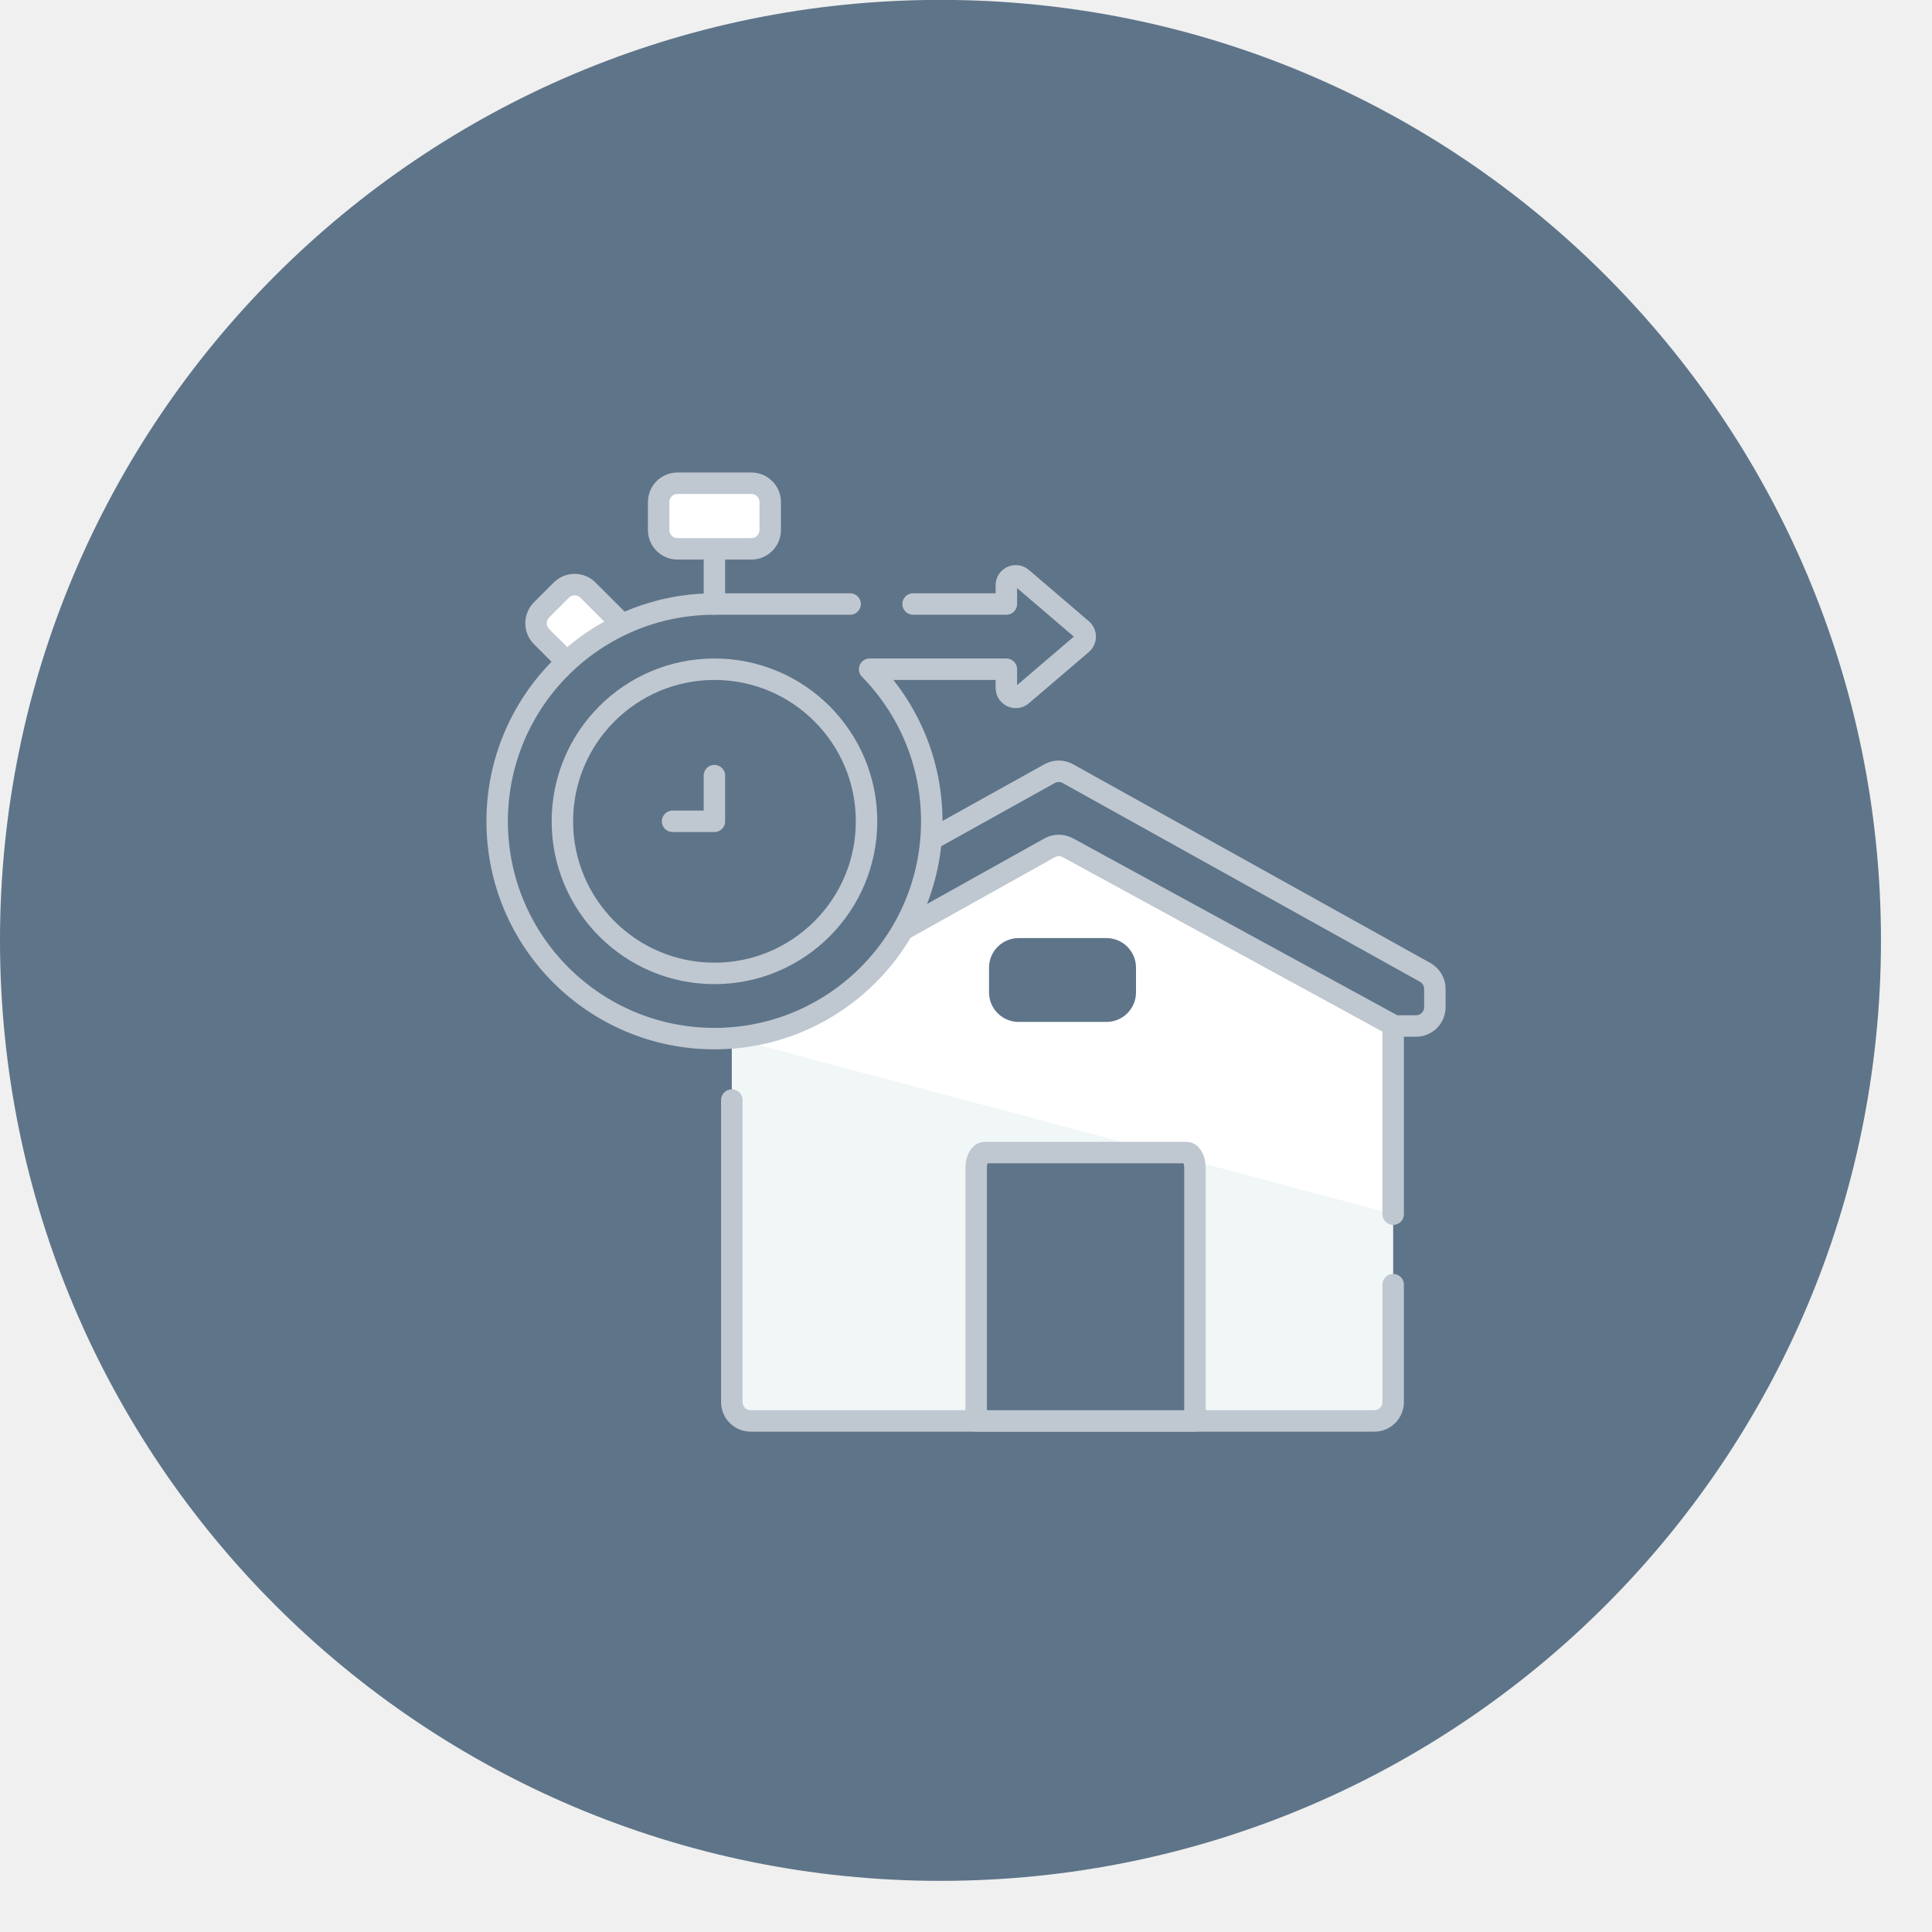
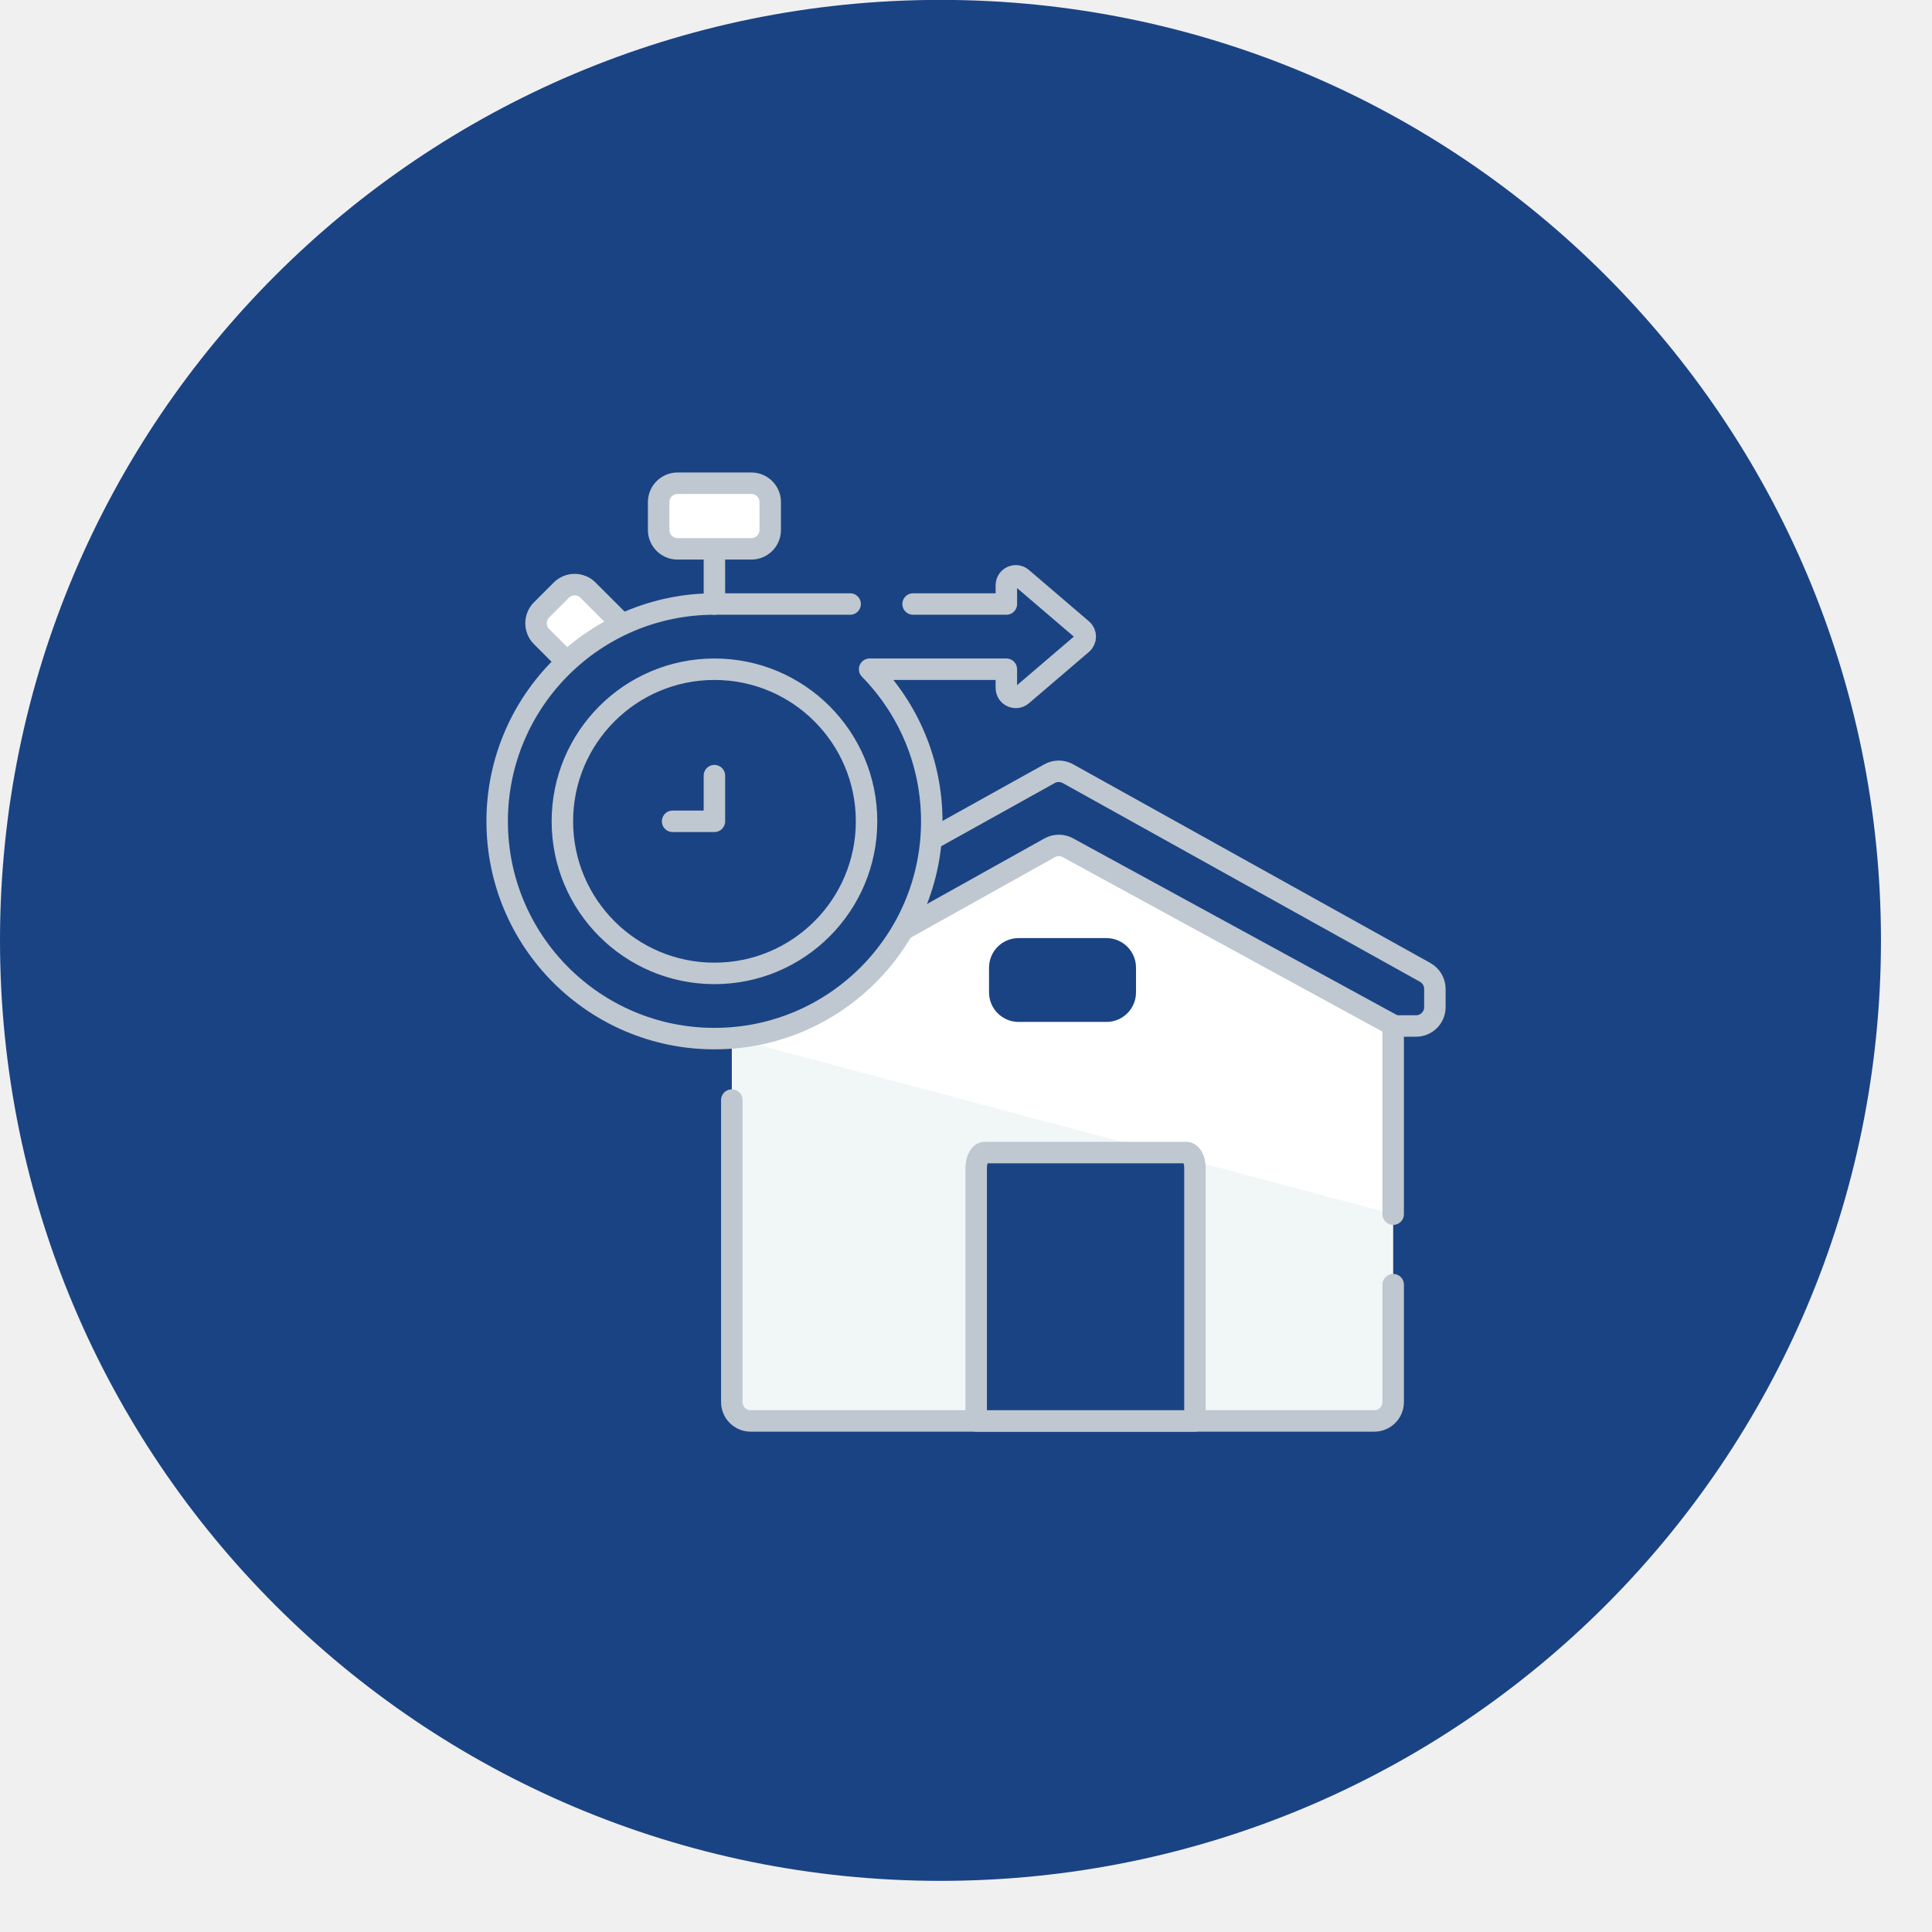
<svg xmlns="http://www.w3.org/2000/svg" width="36" height="36" viewBox="0 0 36 36" fill="none">
-   <rect y="-0.002" width="35.049" height="35.049" rx="17.524" fill="#5E7489" />
+   <rect y="-0.002" width="35.049" height="35.049" rx="17.524" fill="#1A4383" />
  <g clip-path="url(#clip0_579_1465)">
    <mask id="mask0_579_1465" style="mask-type:luminance" maskUnits="userSpaceOnUse" x="9" y="8" width="18" height="19">
      <path d="M9 8.74H27V26.74H9V8.74Z" fill="white" />
    </mask>
    <g mask="url(#mask0_579_1465)">
-       <path d="M26.556 18.119L19.899 14.416C19.793 14.357 19.663 14.357 19.557 14.416L12.9 18.119C12.789 18.181 12.72 18.299 12.72 18.427V18.767C12.72 18.961 12.877 19.118 13.071 19.118H26.385C26.579 19.118 26.737 18.961 26.737 18.767V18.427C26.737 18.299 26.667 18.181 26.556 18.119Z" fill="#5E7489" />
+       <path d="M26.556 18.119L19.899 14.416C19.793 14.357 19.663 14.357 19.557 14.416L12.9 18.119C12.789 18.181 12.72 18.299 12.72 18.427V18.767C12.72 18.961 12.877 19.118 13.071 19.118H26.385C26.579 19.118 26.737 18.961 26.737 18.767V18.427C26.737 18.299 26.667 18.181 26.556 18.119Z" fill="#1A4383" />
      <path d="M26.556 18.119L19.899 14.416C19.793 14.357 19.663 14.357 19.557 14.416L12.9 18.119C12.789 18.181 12.72 18.299 12.72 18.427V18.767C12.72 18.961 12.877 19.118 13.071 19.118H26.385C26.579 19.118 26.737 18.961 26.737 18.767V18.427C26.737 18.299 26.667 18.181 26.556 18.119Z" stroke="#BFC7D0" stroke-width="0.4" stroke-miterlimit="10" stroke-linecap="round" stroke-linejoin="round" />
      <path d="M25.96 19.105V26.125C25.96 26.319 25.803 26.477 25.609 26.477H13.987C13.793 26.477 13.636 26.319 13.636 26.125V19.105L19.558 15.798C19.664 15.739 19.792 15.739 19.898 15.797L25.96 19.105Z" fill="#F1F6F7" />
      <path d="M25.96 22.624V19.104L19.898 15.796C19.792 15.739 19.664 15.739 19.558 15.798L13.636 19.104V19.34" fill="white" />
      <path d="M25.96 22.624V19.104L19.898 15.796C19.792 15.739 19.664 15.739 19.558 15.798L13.636 19.104V19.34" stroke="#BFC7D0" stroke-width="0.4" stroke-miterlimit="10" stroke-linecap="round" stroke-linejoin="round" />
      <path d="M13.636 20.498V26.125C13.636 26.319 13.793 26.477 13.987 26.477H25.609C25.803 26.477 25.96 26.319 25.96 26.125V23.938" stroke="#BFC7D0" stroke-width="0.4" stroke-miterlimit="10" stroke-linecap="round" stroke-linejoin="round" />
-       <path d="M18.19 21.761V26.477H22.266V21.761C22.266 21.604 22.195 21.477 22.108 21.477H18.348C18.261 21.477 18.19 21.604 18.19 21.761Z" fill="#5E7489" stroke="#BFC7D0" stroke-width="0.4" stroke-miterlimit="10" stroke-linecap="round" stroke-linejoin="round" />
-       <path d="M20.617 18.842H18.98C18.786 18.842 18.629 18.685 18.629 18.491V18.031C18.629 17.837 18.786 17.68 18.98 17.68H20.617C20.811 17.68 20.968 17.837 20.968 18.031V18.491C20.968 18.685 20.811 18.842 20.617 18.842Z" fill="#5E7489" />
-       <path d="M20.617 18.842H18.98C18.786 18.842 18.629 18.685 18.629 18.491V18.031C18.629 17.837 18.786 17.68 18.98 17.68H20.617C20.811 17.68 20.968 17.837 20.968 18.031V18.491C20.968 18.685 20.811 18.842 20.617 18.842Z" stroke="#5E7489" stroke-width="0.4" stroke-miterlimit="10" stroke-linecap="round" stroke-linejoin="round" />
+       <path d="M18.19 21.761V26.477H22.266V21.761C22.266 21.604 22.195 21.477 22.108 21.477H18.348C18.261 21.477 18.19 21.604 18.19 21.761Z" fill="#1A4383" stroke="#BFC7D0" stroke-width="0.4" stroke-miterlimit="10" stroke-linecap="round" stroke-linejoin="round" />
+       <path d="M20.617 18.842H18.98C18.786 18.842 18.629 18.685 18.629 18.491V18.031C18.629 17.837 18.786 17.68 18.98 17.68H20.617C20.811 17.68 20.968 17.837 20.968 18.031V18.491C20.968 18.685 20.811 18.842 20.617 18.842Z" fill="#1A4383" />
+       <path d="M20.617 18.842H18.98C18.786 18.842 18.629 18.685 18.629 18.491V18.031C18.629 17.837 18.786 17.68 18.98 17.68H20.617C20.811 17.68 20.968 17.837 20.968 18.031V18.491C20.968 18.685 20.811 18.842 20.617 18.842Z" stroke="#1A4383" stroke-width="0.4" stroke-miterlimit="10" stroke-linecap="round" stroke-linejoin="round" />
      <path d="M11.312 13.082L10.091 11.862C9.954 11.724 9.954 11.502 10.091 11.364L10.459 10.996C10.597 10.859 10.819 10.859 10.956 10.996L12.177 12.217L11.312 13.082Z" fill="white" />
      <path d="M11.312 13.082L10.091 11.862C9.954 11.724 9.954 11.502 10.091 11.364L10.459 10.996C10.597 10.859 10.819 10.859 10.956 10.996L12.177 12.217L11.312 13.082Z" stroke="#BFC7D0" stroke-width="0.4" stroke-miterlimit="10" stroke-linecap="round" stroke-linejoin="round" />
-       <path d="M20.161 11.729L19.042 10.772C18.928 10.675 18.752 10.755 18.752 10.906V11.255H13.313C11.076 11.255 9.264 13.068 9.264 15.304C9.264 17.54 11.076 19.353 13.313 19.353C15.549 19.353 17.362 17.54 17.362 15.304C17.362 14.201 16.92 13.2 16.204 12.47H18.752V12.819C18.752 12.969 18.928 13.05 19.042 12.953L20.161 11.996C20.243 11.926 20.243 11.799 20.161 11.729Z" fill="#5E7489" />
-       <path d="M13.313 12.47C11.747 12.47 10.479 13.739 10.479 15.304C10.479 16.869 11.747 18.138 13.313 18.138C14.878 18.138 16.147 16.869 16.147 15.304C16.147 13.739 14.878 12.47 13.313 12.47Z" fill="#5E7489" />
+       <path d="M20.161 11.729L19.042 10.772C18.928 10.675 18.752 10.755 18.752 10.906V11.255H13.313C11.076 11.255 9.264 13.068 9.264 15.304C9.264 17.54 11.076 19.353 13.313 19.353C15.549 19.353 17.362 17.54 17.362 15.304C17.362 14.201 16.92 13.2 16.204 12.47H18.752V12.819C18.752 12.969 18.928 13.05 19.042 12.953L20.161 11.996C20.243 11.926 20.243 11.799 20.161 11.729Z" fill="#1A4383" />
+       <path d="M13.313 12.47C11.747 12.47 10.479 13.739 10.479 15.304C10.479 16.869 11.747 18.138 13.313 18.138C14.878 18.138 16.147 16.869 16.147 15.304C16.147 13.739 14.878 12.47 13.313 12.47Z" fill="#1A4383" />
      <path d="M13.313 12.47C11.747 12.47 10.479 13.739 10.479 15.304C10.479 16.869 11.747 18.138 13.313 18.138C14.878 18.138 16.147 16.869 16.147 15.304C16.147 13.739 14.878 12.47 13.313 12.47Z" stroke="#BFC7D0" stroke-width="0.4" stroke-miterlimit="10" stroke-linecap="round" stroke-linejoin="round" />
      <path d="M13.312 14.453V15.304H12.533" stroke="#BFC7D0" stroke-width="0.4" stroke-miterlimit="10" stroke-linecap="round" stroke-linejoin="round" />
      <path d="M14 10.227H12.625C12.431 10.227 12.273 10.07 12.273 9.876V9.355C12.273 9.161 12.431 9.004 12.625 9.004H14C14.194 9.004 14.352 9.161 14.352 9.355V9.876C14.352 10.07 14.194 10.227 14 10.227Z" fill="white" />
      <path d="M14 10.227H12.625C12.431 10.227 12.273 10.07 12.273 9.876V9.355C12.273 9.161 12.431 9.004 12.625 9.004H14C14.194 9.004 14.352 9.161 14.352 9.355V9.876C14.352 10.07 14.194 10.227 14 10.227Z" stroke="#BFC7D0" stroke-width="0.4" stroke-miterlimit="10" stroke-linecap="round" stroke-linejoin="round" />
      <path d="M13.312 10.241V11.255" stroke="#BFC7D0" stroke-width="0.4" stroke-miterlimit="10" stroke-linecap="round" stroke-linejoin="round" />
      <path d="M15.841 11.255H13.313C11.076 11.255 9.264 13.068 9.264 15.304C9.264 17.54 11.076 19.353 13.313 19.353C15.549 19.353 17.362 17.54 17.362 15.304C17.362 14.2 16.92 13.2 16.204 12.47H18.752V12.819C18.752 12.969 18.928 13.05 19.042 12.953L20.161 11.996C20.243 11.926 20.243 11.799 20.161 11.729L19.042 10.772C18.928 10.675 18.752 10.755 18.752 10.906V11.255H17.014" stroke="#BFC7D0" stroke-width="0.4" stroke-miterlimit="10" stroke-linecap="round" stroke-linejoin="round" />
    </g>
  </g>
  <defs>
    <clipPath id="clip0_579_1465">
      <rect width="18" height="18" fill="white" transform="translate(9 8.74023)" />
    </clipPath>
  </defs>
</svg>
